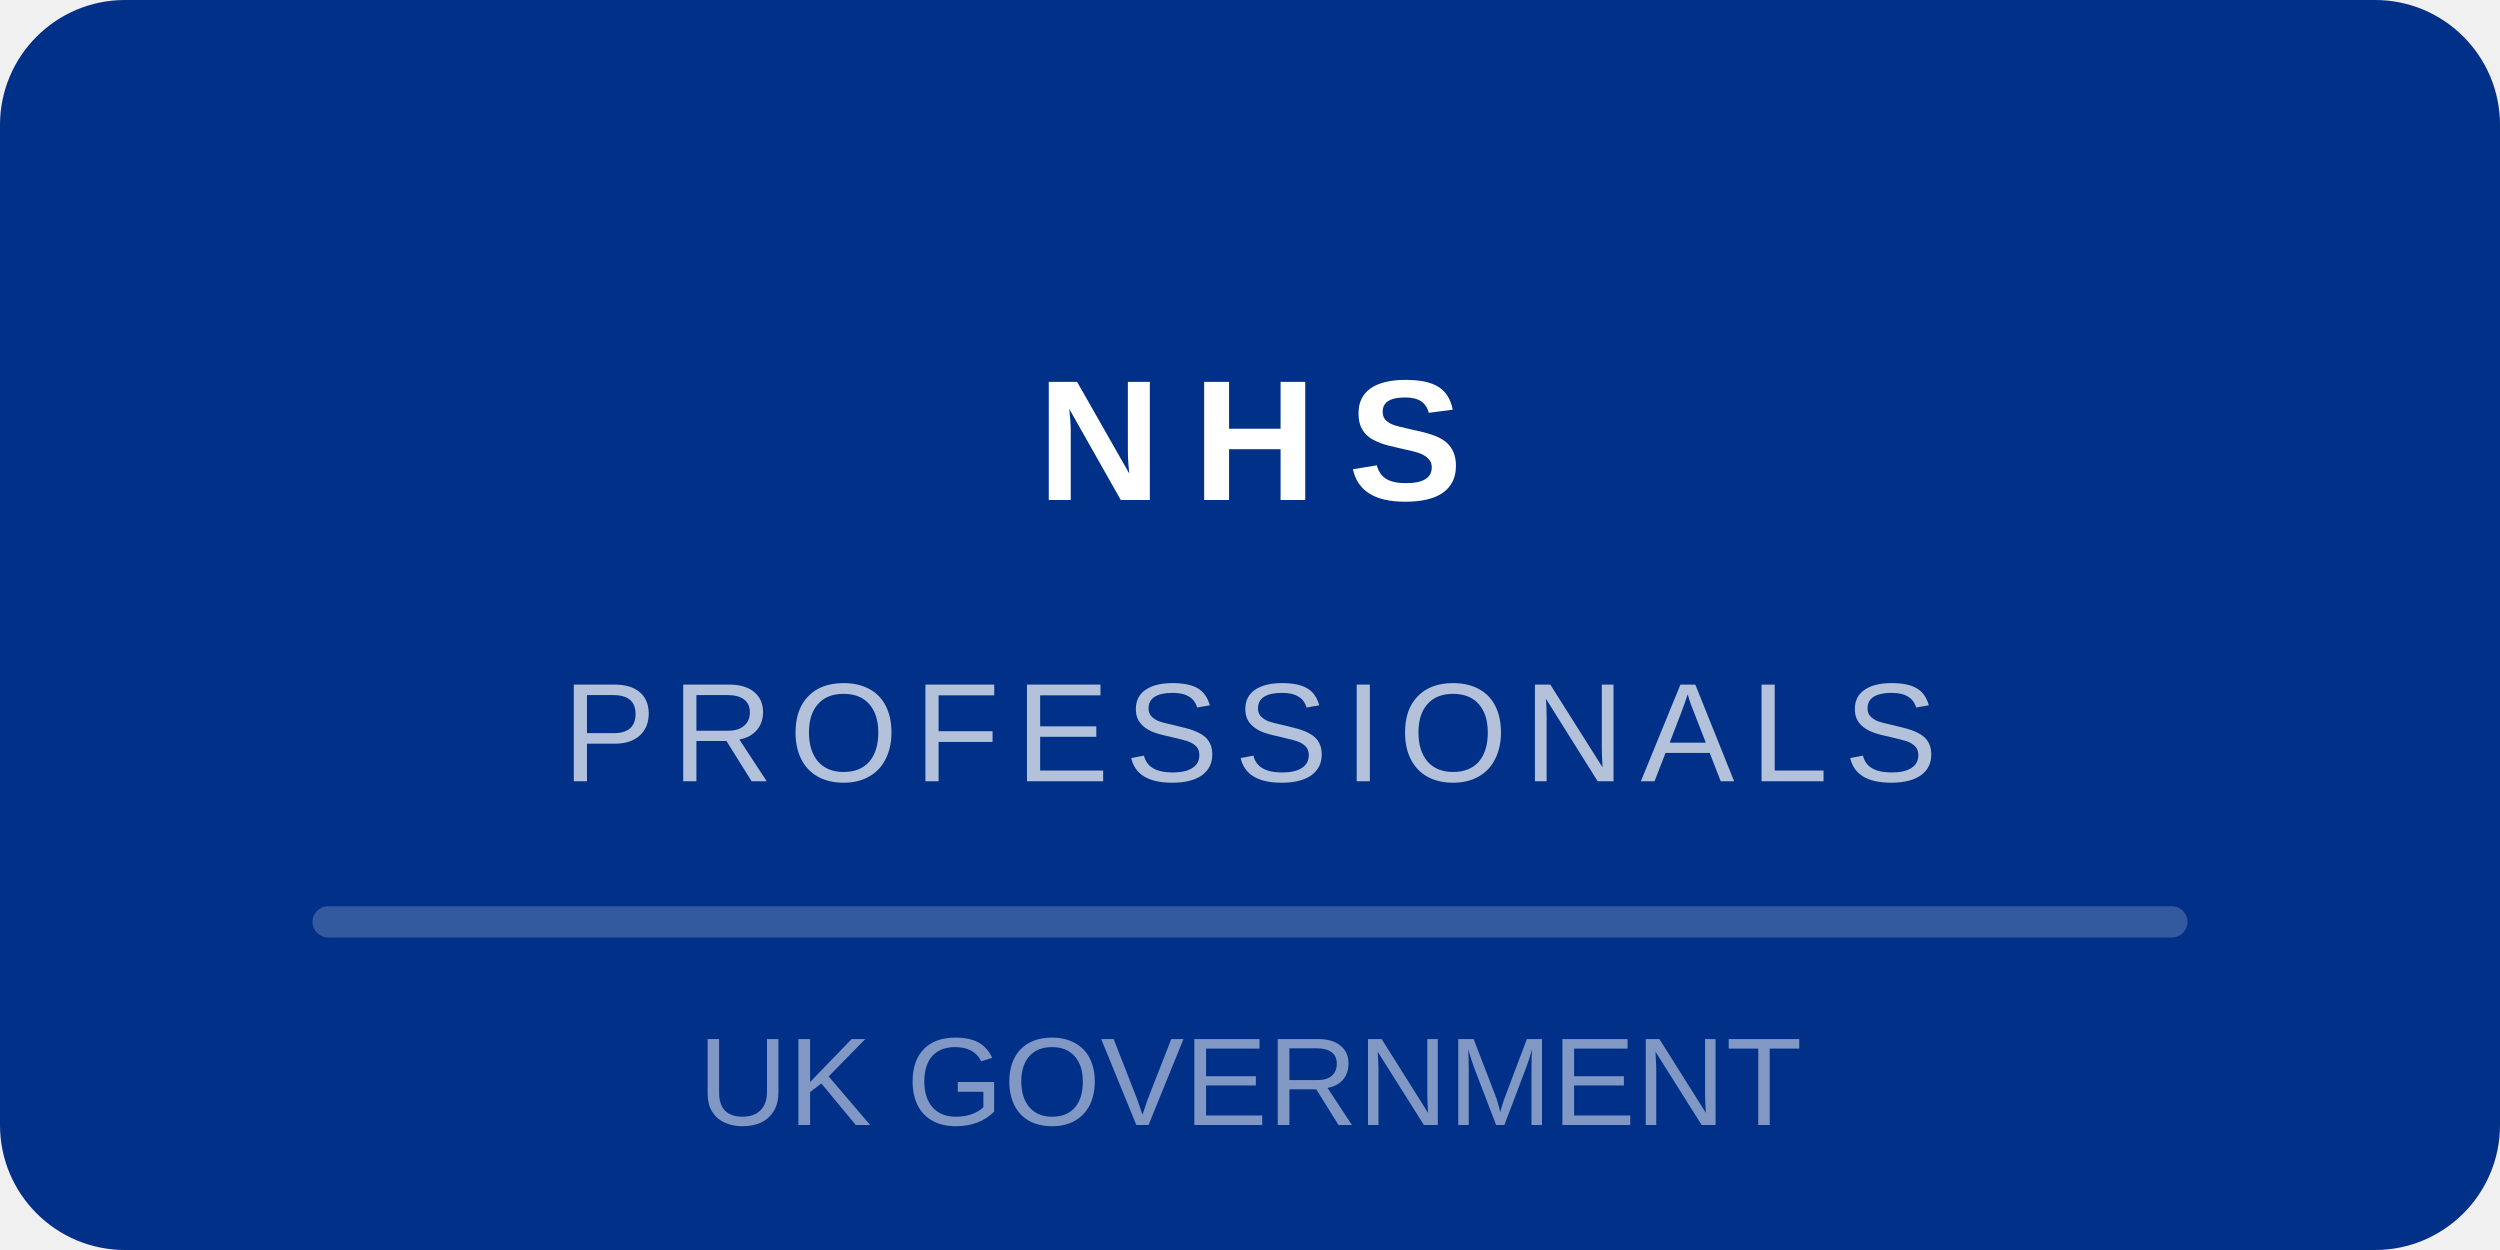
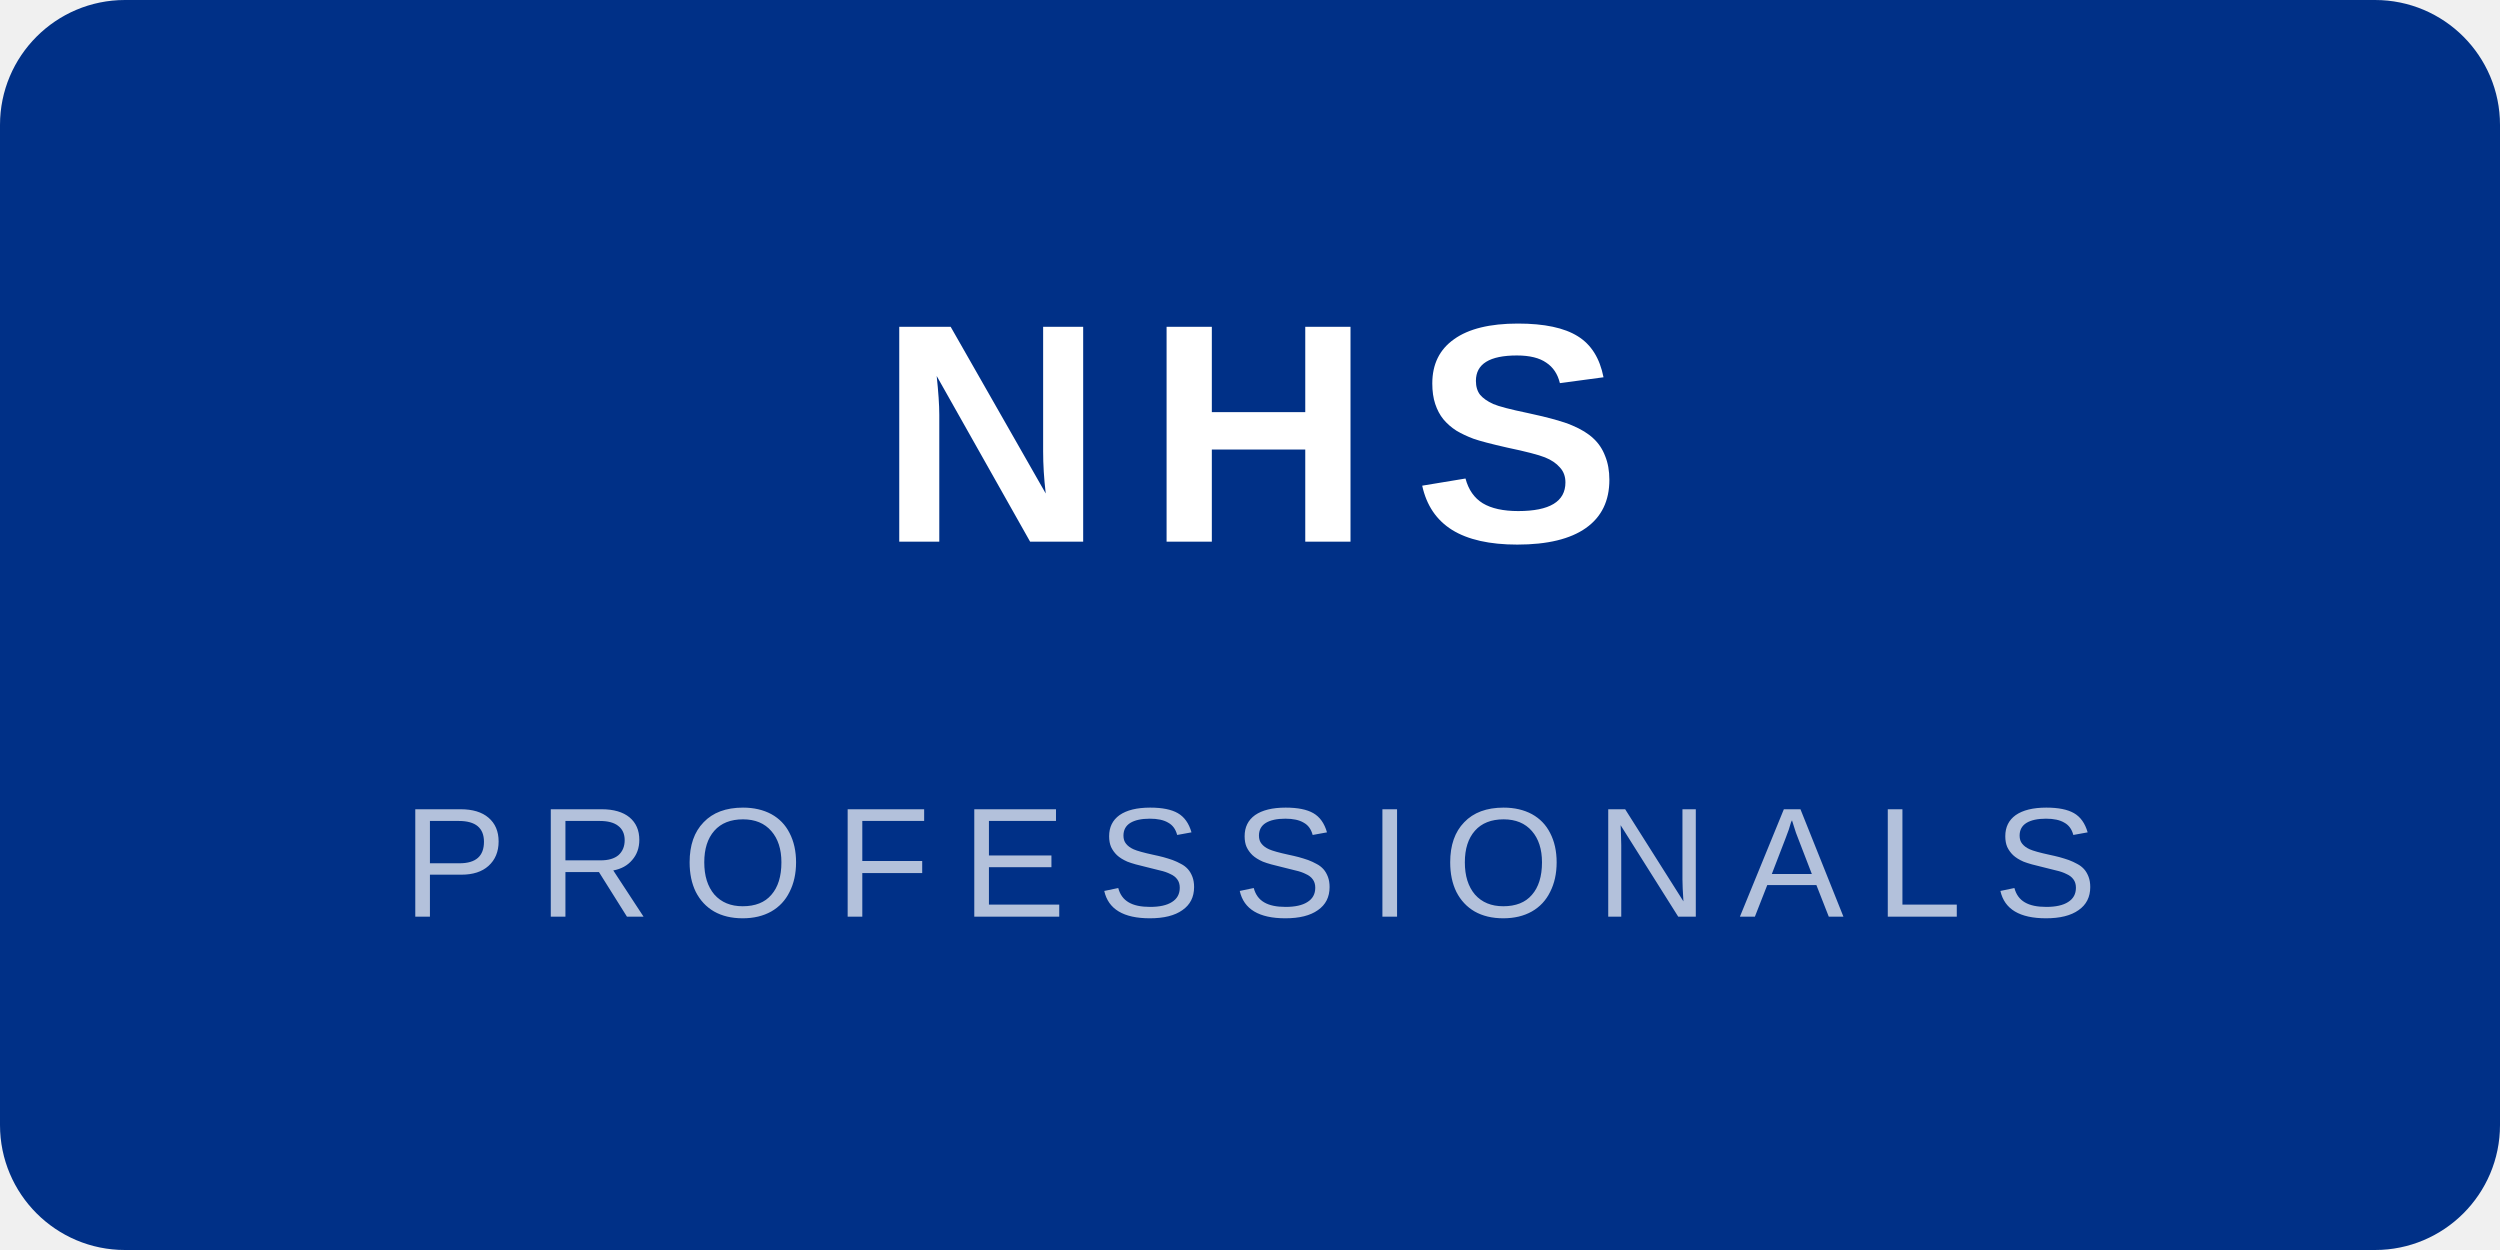
- <svg xmlns="http://www.w3.org/2000/svg" width="160" height="80" viewBox="0 0 160 80" fill="none">
-   <rect width="160" height="80" rx="8" fill="#003087" />
-   <text x="80" y="32" font-family="Arial,sans-serif" font-size="11" font-weight="700" fill="#ffffff" text-anchor="middle" letter-spacing="2">NHS</text>
-   <text x="80" y="50" font-family="Arial,sans-serif" font-size="9" font-weight="400" fill="rgba(255,255,255,0.7)" text-anchor="middle" letter-spacing="1">PROFESSIONALS</text>
-   <rect x="20" y="58" width="120" height="2" rx="1" fill="rgba(255,255,255,0.2)" />
-   <text x="80" y="72" font-family="Arial,sans-serif" font-size="8" fill="rgba(255,255,255,0.5)" text-anchor="middle">UK GOVERNMENT</text>
+ <svg xmlns="http://www.w3.org/2000/svg" viewBox="0 0 120 60" width="120" height="60">
+   <rect width="120" height="60" rx="6" fill="#003087" />
+   <text x="60" y="26" text-anchor="middle" fill="white" font-family="Arial,sans-serif" font-size="15" font-weight="700" letter-spacing="2">NHS</text>
+   <text x="60" y="44" text-anchor="middle" fill="rgba(255,255,255,0.7)" font-family="Arial,sans-serif" font-size="7.5" font-weight="500" letter-spacing="1.5">PROFESSIONALS</text>
</svg>
